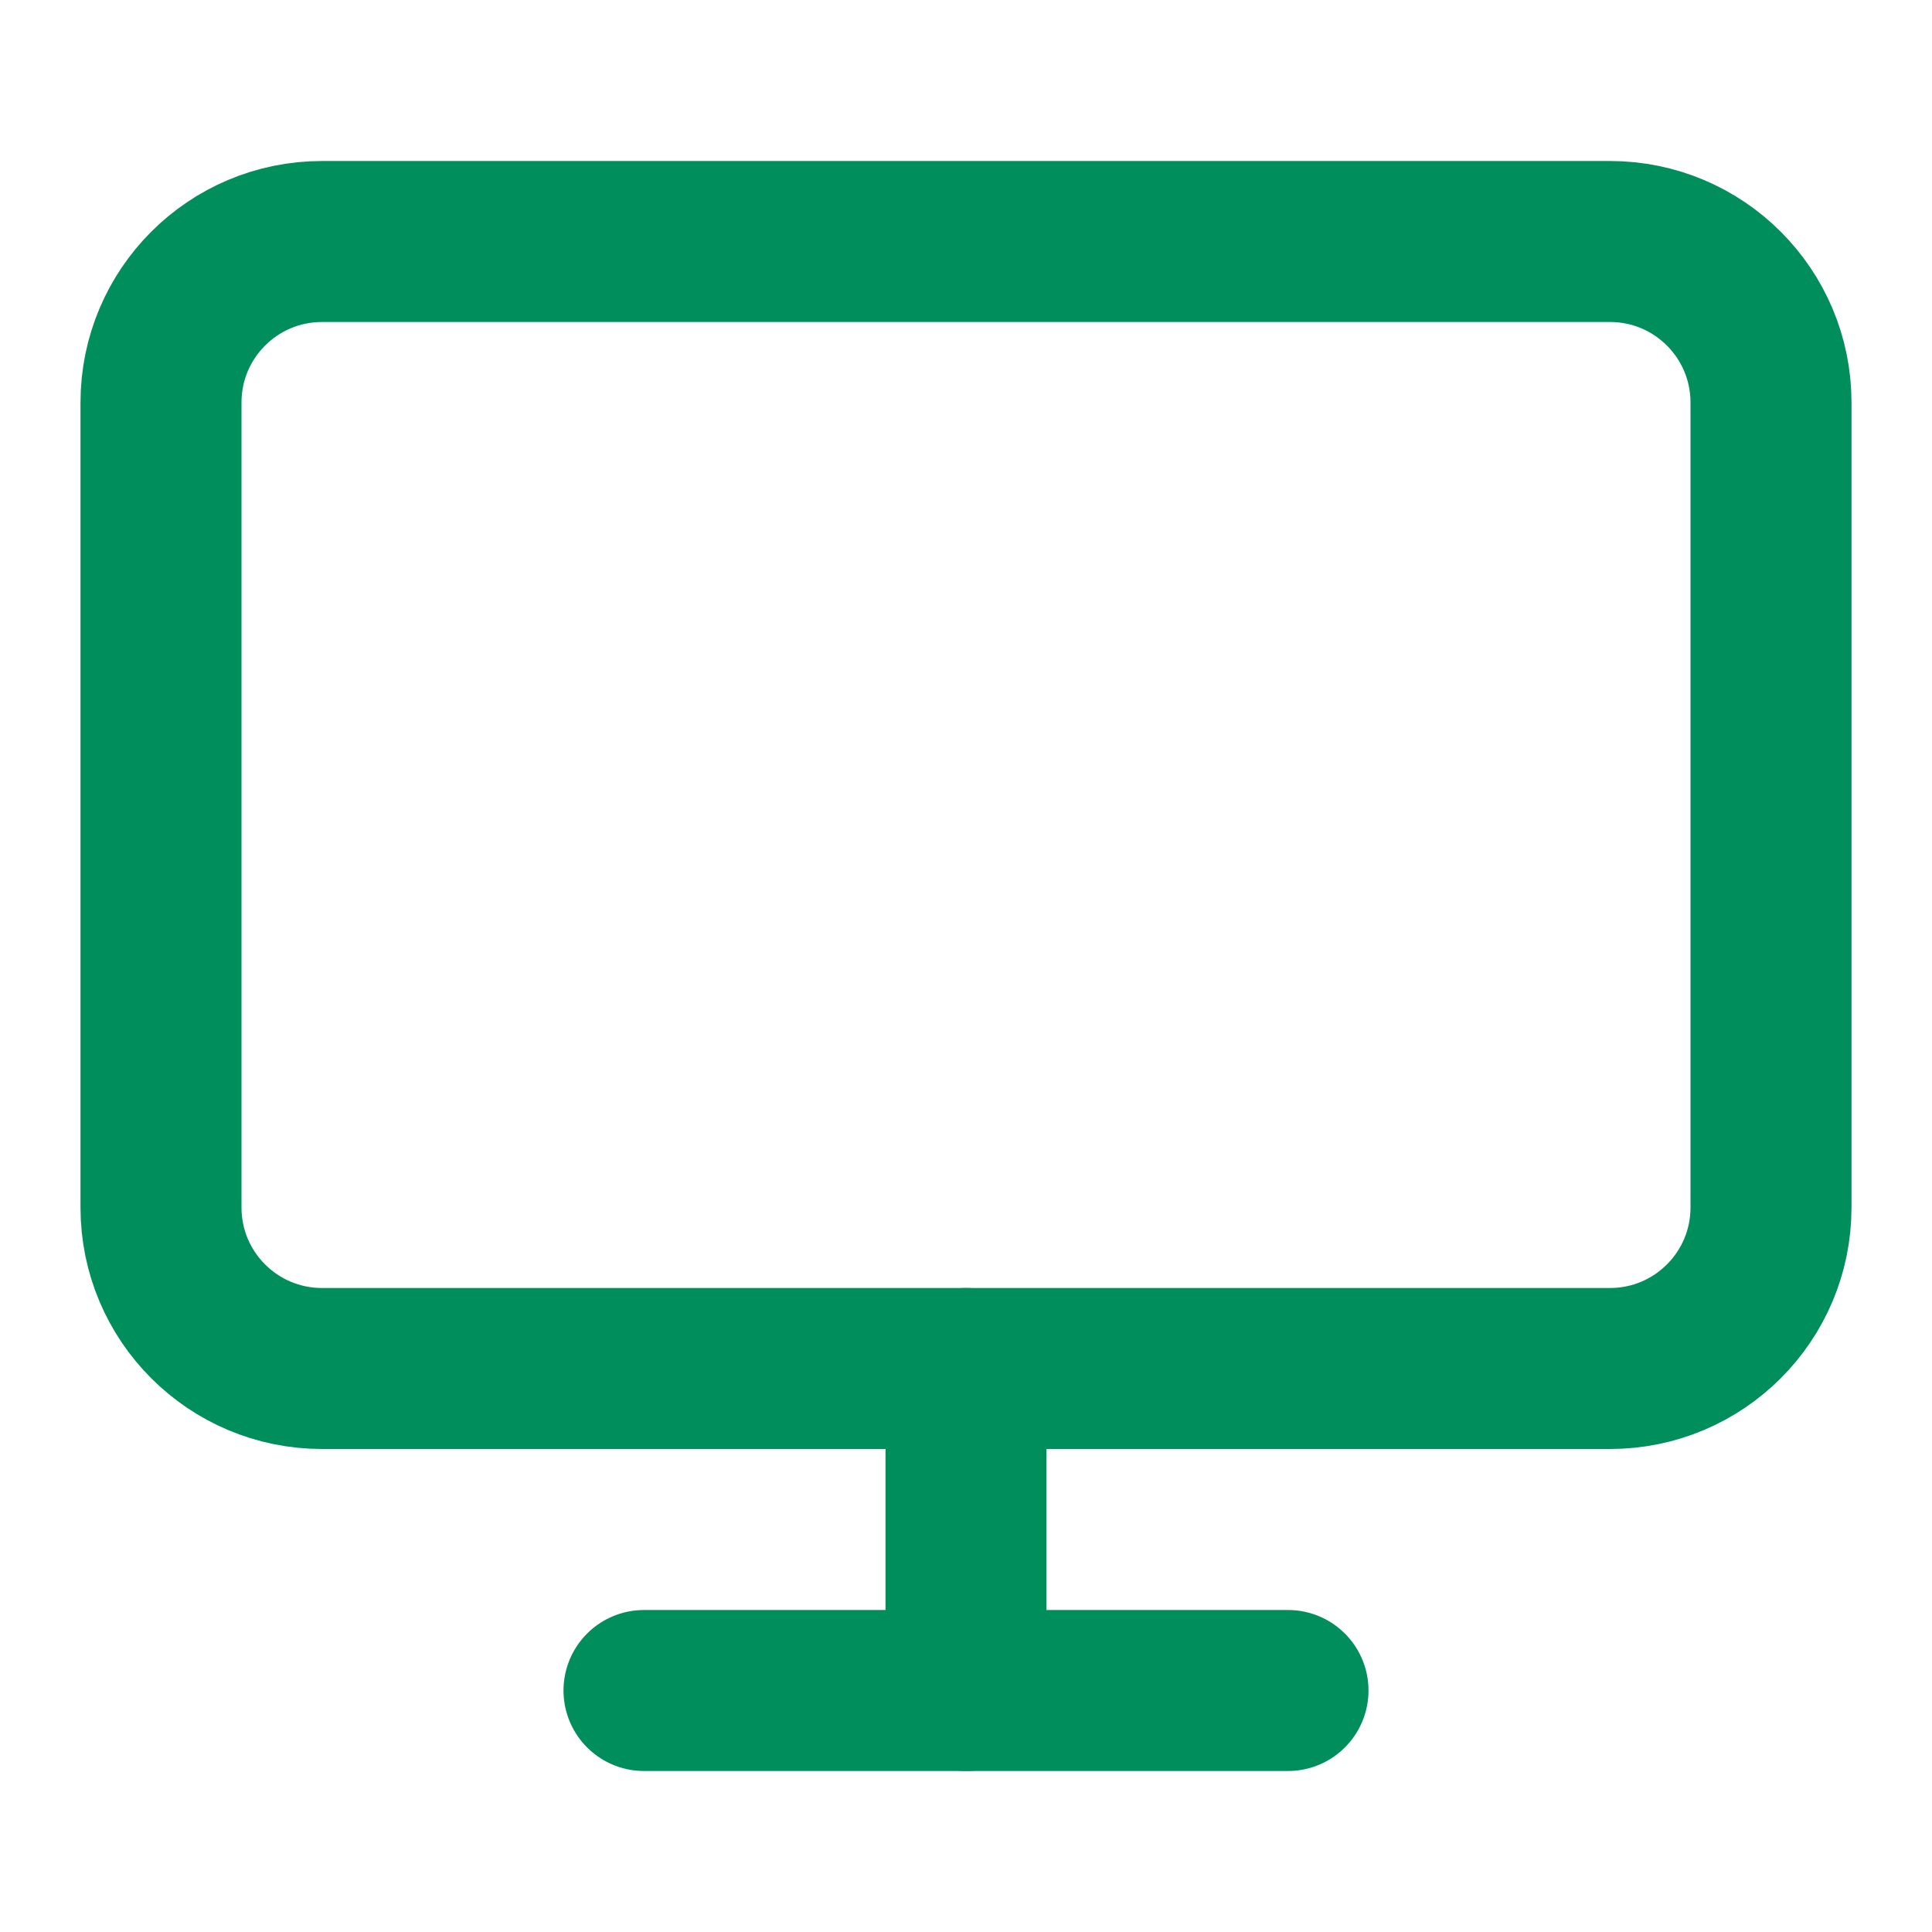
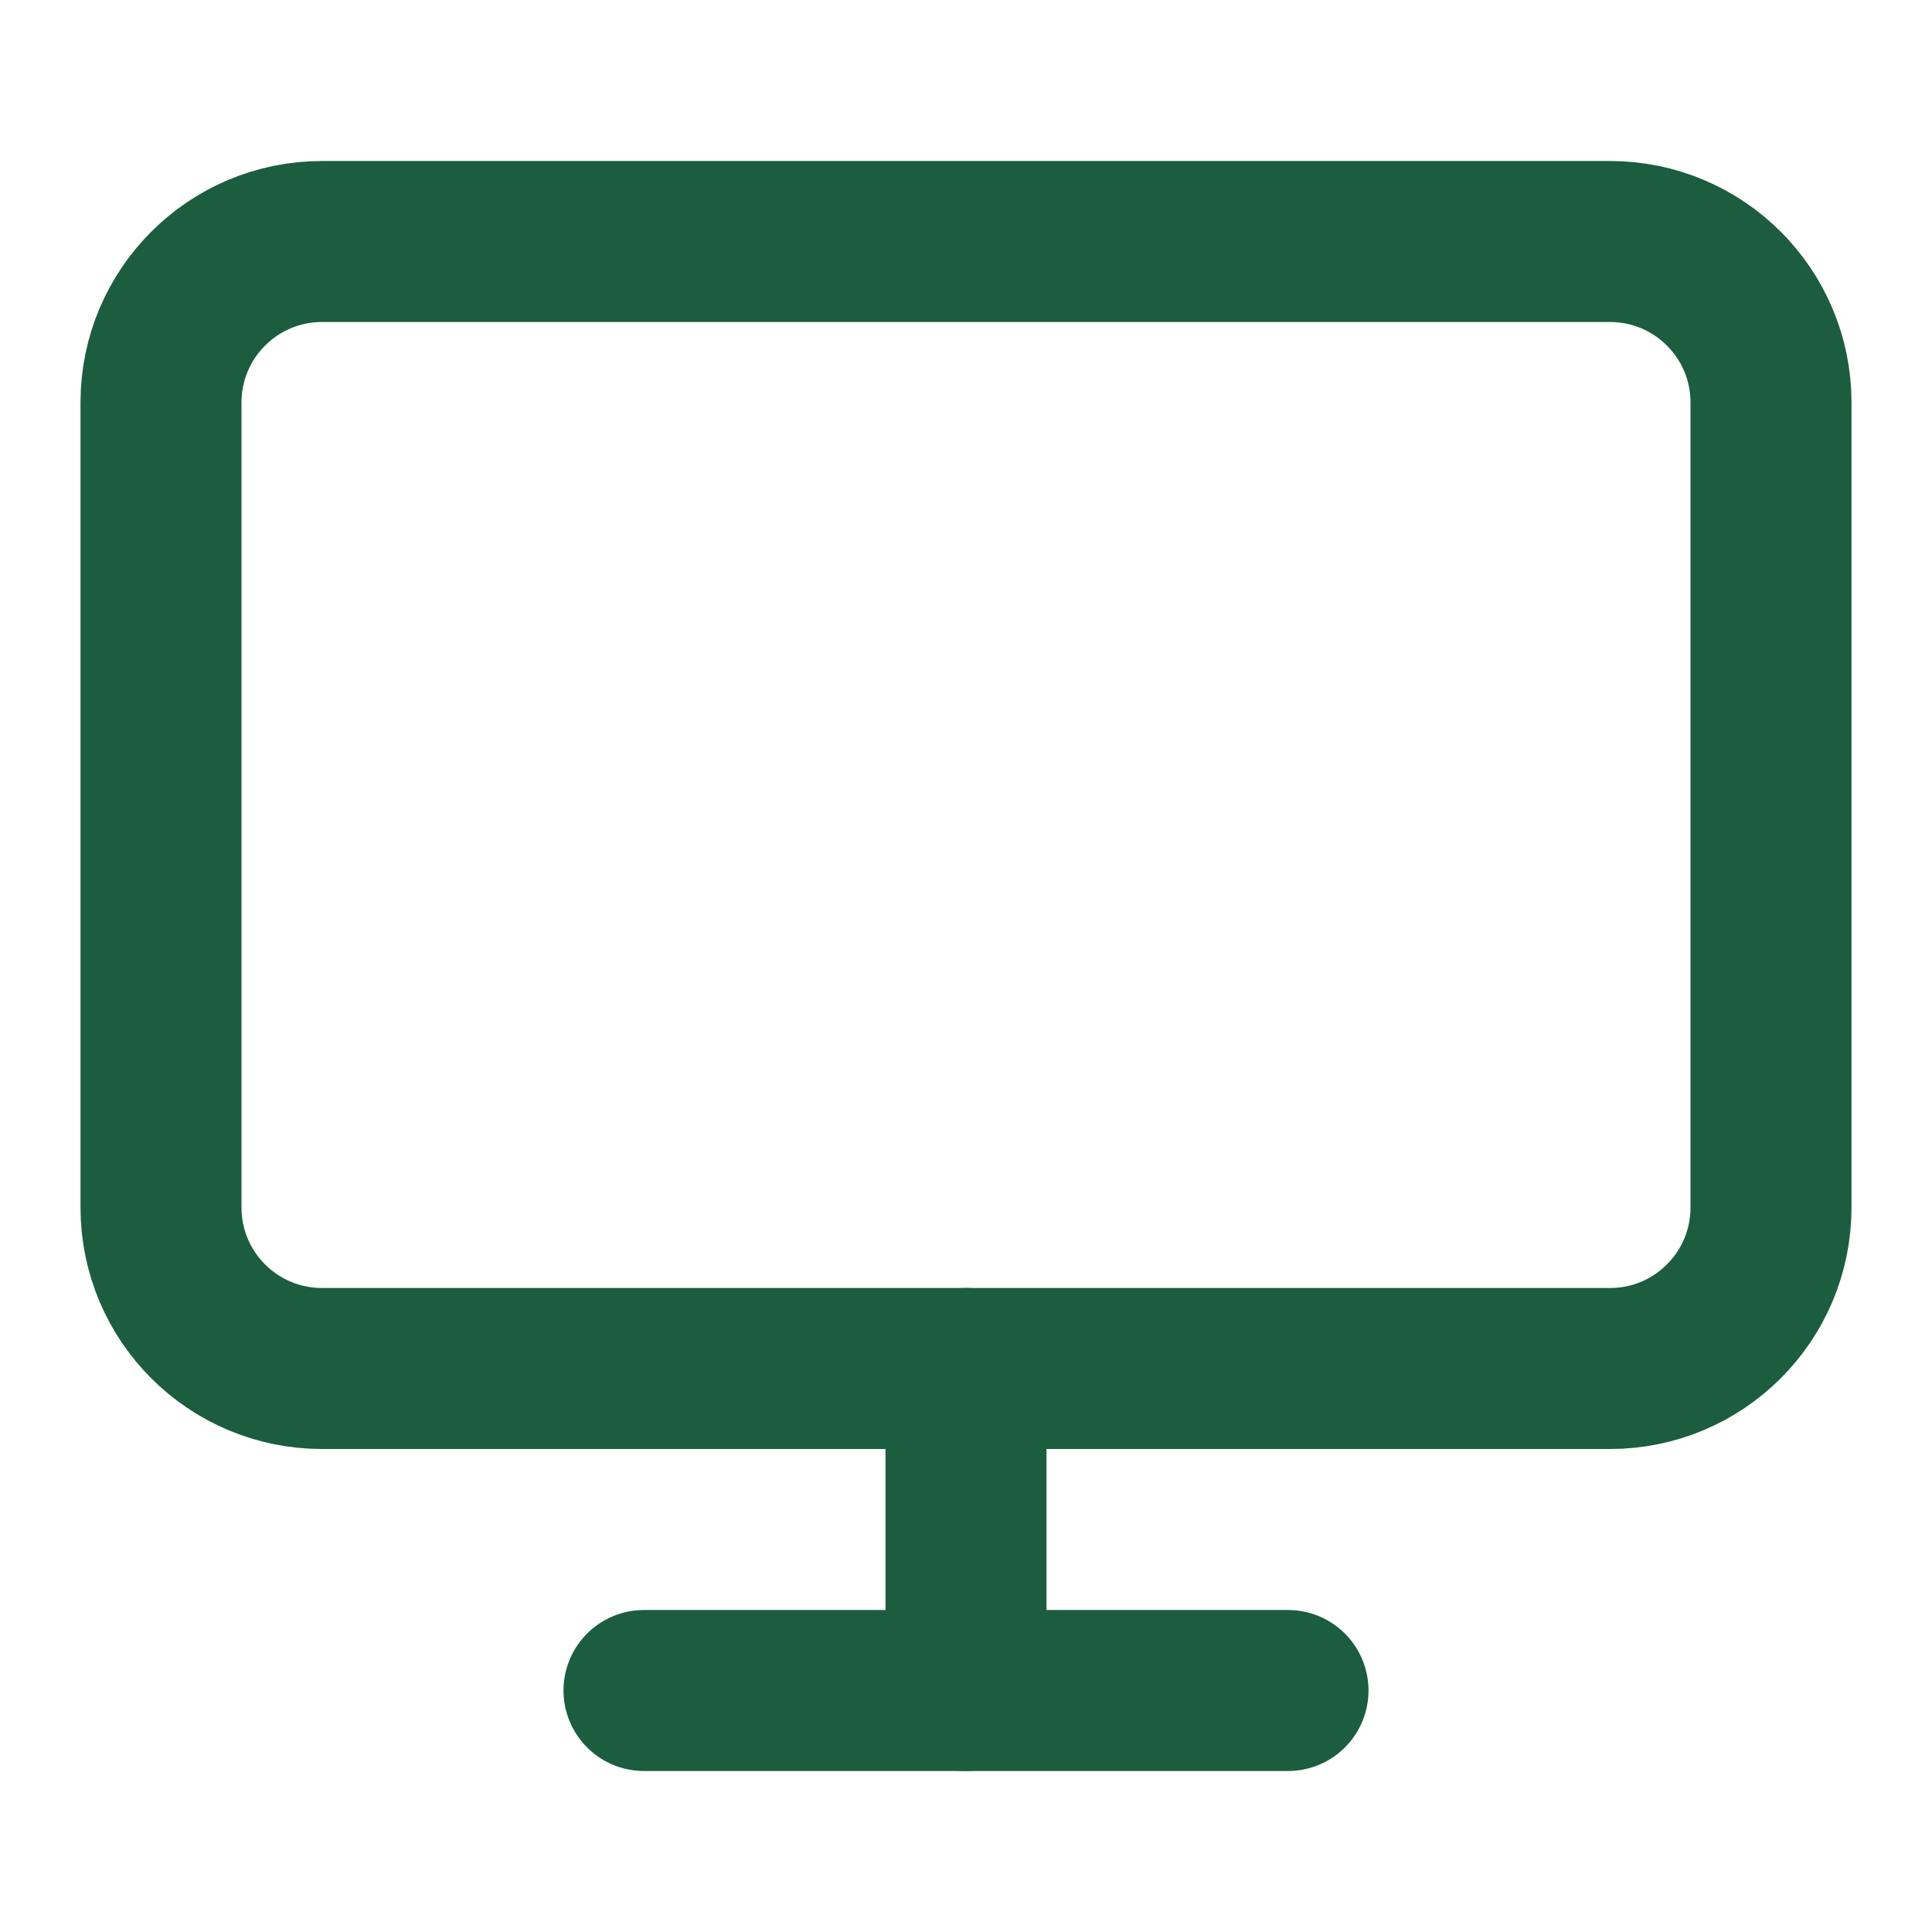
- <svg xmlns="http://www.w3.org/2000/svg" width="24" height="24" viewBox="0 0 24 24" fill="none" stroke="#008f5c" stroke-width="2" stroke-linecap="round" stroke-linejoin="round" class="lucide lucide-monitor-icon lucide-monitor">
+ <svg xmlns="http://www.w3.org/2000/svg" width="24" height="24" viewBox="0 0 24 24" fill="none" stroke="#1B5D3E" stroke-width="2" stroke-linecap="round" stroke-linejoin="round" class="lucide lucide-monitor-icon lucide-monitor">
  <rect width="20" height="14" x="2" y="3" rx="2" />
  <line x1="8" x2="16" y1="21" y2="21" />
  <line x1="12" x2="12" y1="17" y2="21" />
</svg>
